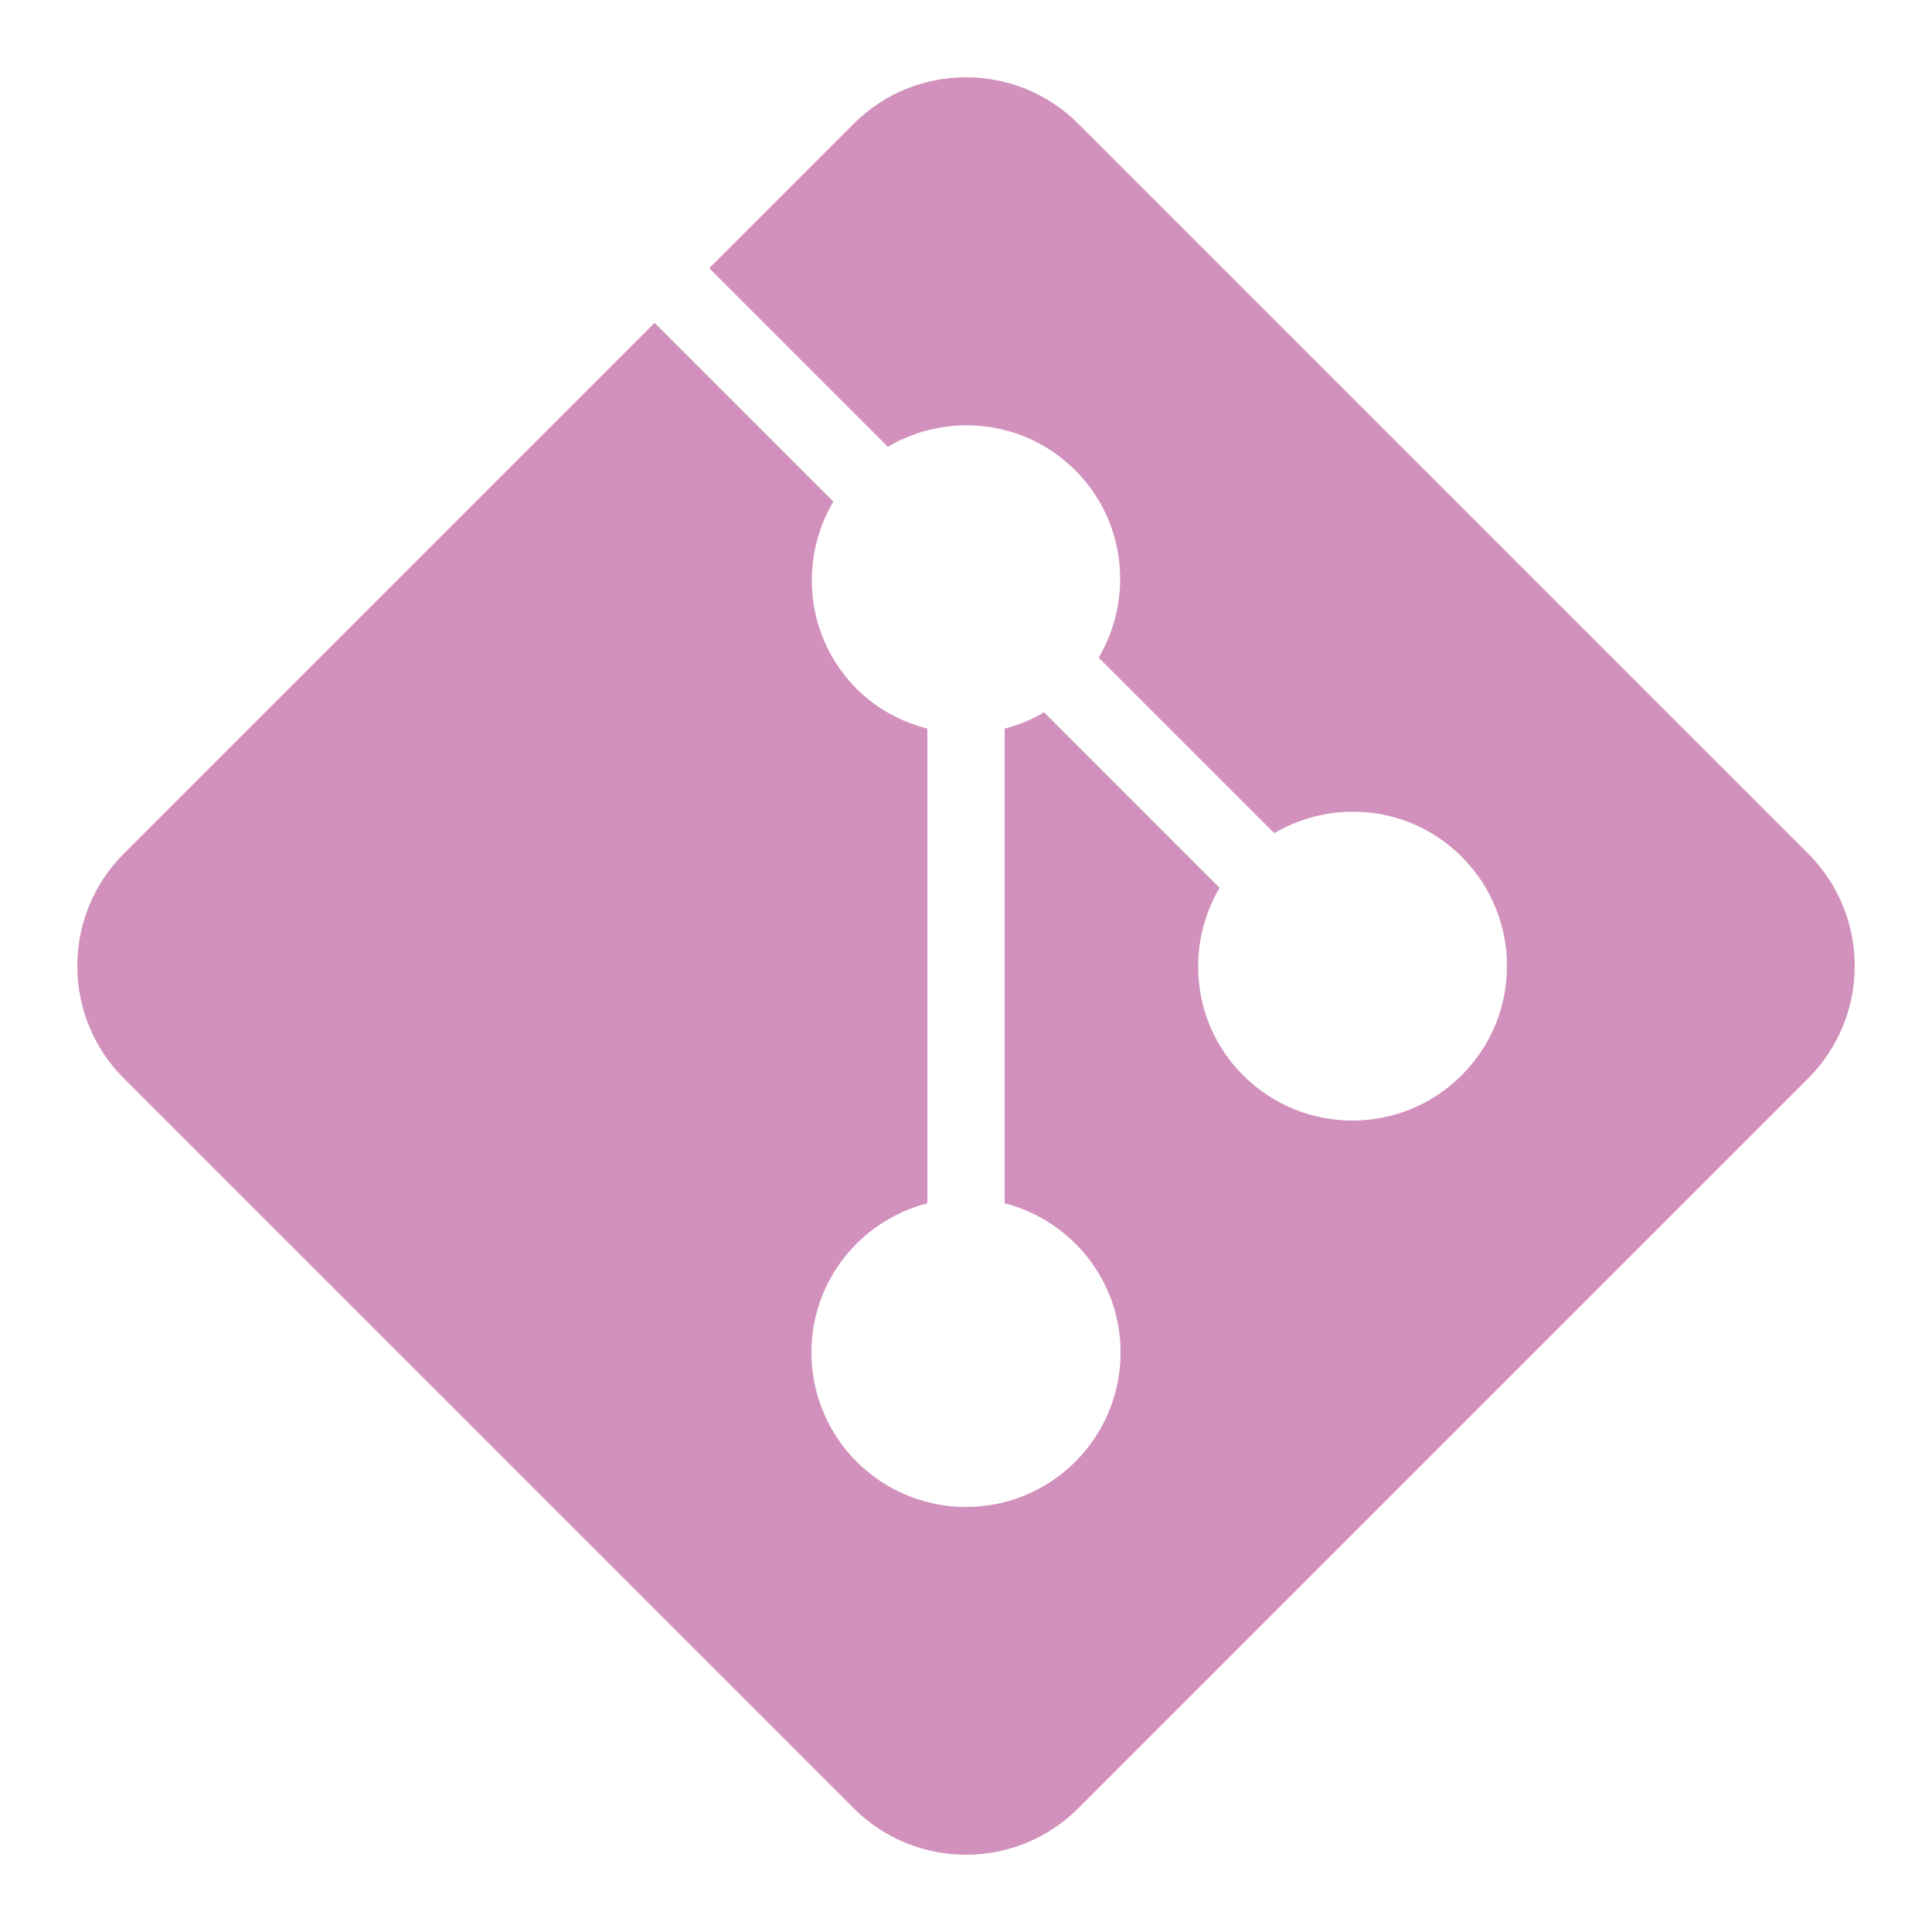
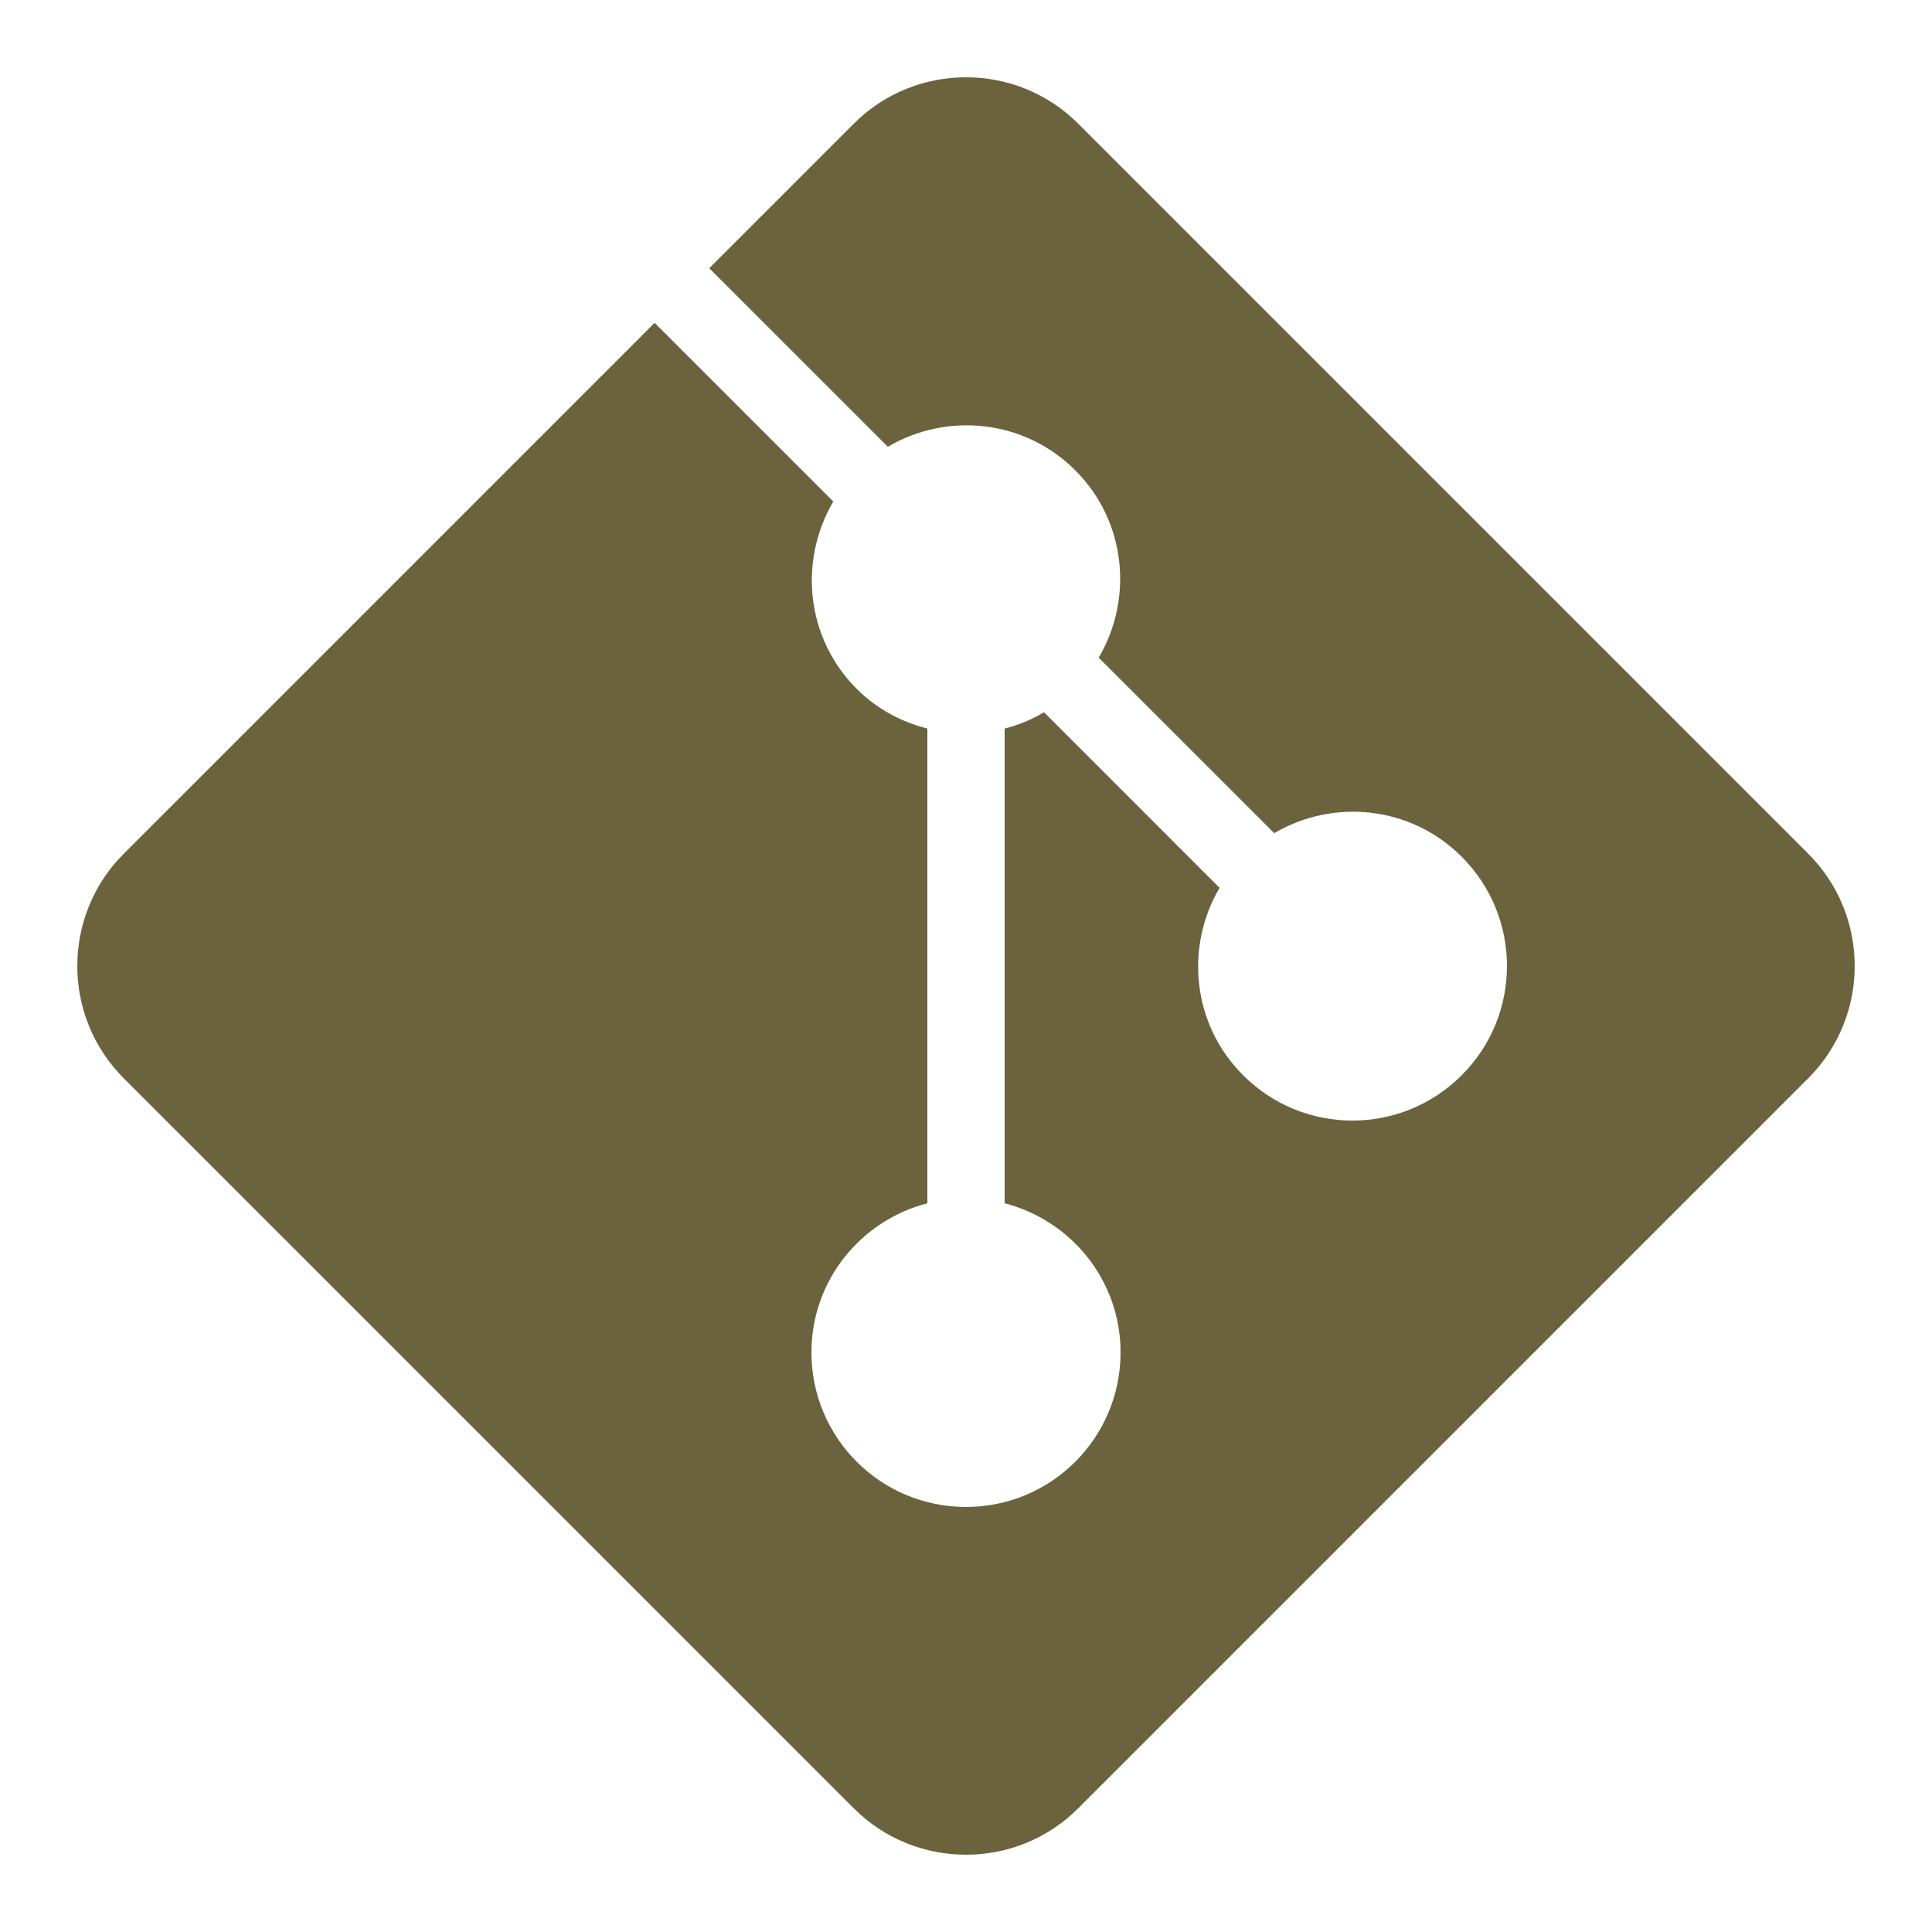
- <svg xmlns="http://www.w3.org/2000/svg" fill="#d291bc" viewBox="0 0 50 50" width="70px" height="70px">
+ <svg xmlns="http://www.w3.org/2000/svg" fill="#6B633E" viewBox="0 0 50 50" width="70px" height="70px">
  <path d="M 46.793 22.09 L 27.91 3.207 C 27.109 2.402 26.055 2 25 2 C 23.945 2 22.891 2.402 22.09 3.207 L 18.355 6.941 L 22.977 11.562 C 24.512 10.66 26.512 10.855 27.828 12.172 C 29.145 13.488 29.336 15.488 28.434 17.02 L 32.977 21.562 C 34.512 20.66 36.512 20.855 37.828 22.172 C 39.391 23.734 39.391 26.266 37.828 27.828 C 36.266 29.391 33.734 29.391 32.172 27.828 C 30.855 26.512 30.66 24.512 31.562 22.977 L 27.02 18.434 C 26.695 18.625 26.355 18.766 26 18.855 L 26 31.141 C 27.723 31.586 29 33.137 29 35 C 29 37.211 27.211 39 25 39 C 22.789 39 21 37.211 21 35 C 21 33.137 22.277 31.586 24 31.141 L 24 18.855 C 23.332 18.684 22.695 18.352 22.172 17.828 C 20.855 16.512 20.664 14.512 21.566 12.98 L 16.941 8.355 L 3.207 22.09 C 1.598 23.695 1.598 26.305 3.207 27.91 L 22.09 46.793 C 22.891 47.598 23.945 48 25 48 C 26.055 48 27.109 47.598 27.91 46.793 L 46.793 27.91 C 48.402 26.305 48.402 23.695 46.793 22.09 Z" />
</svg>
